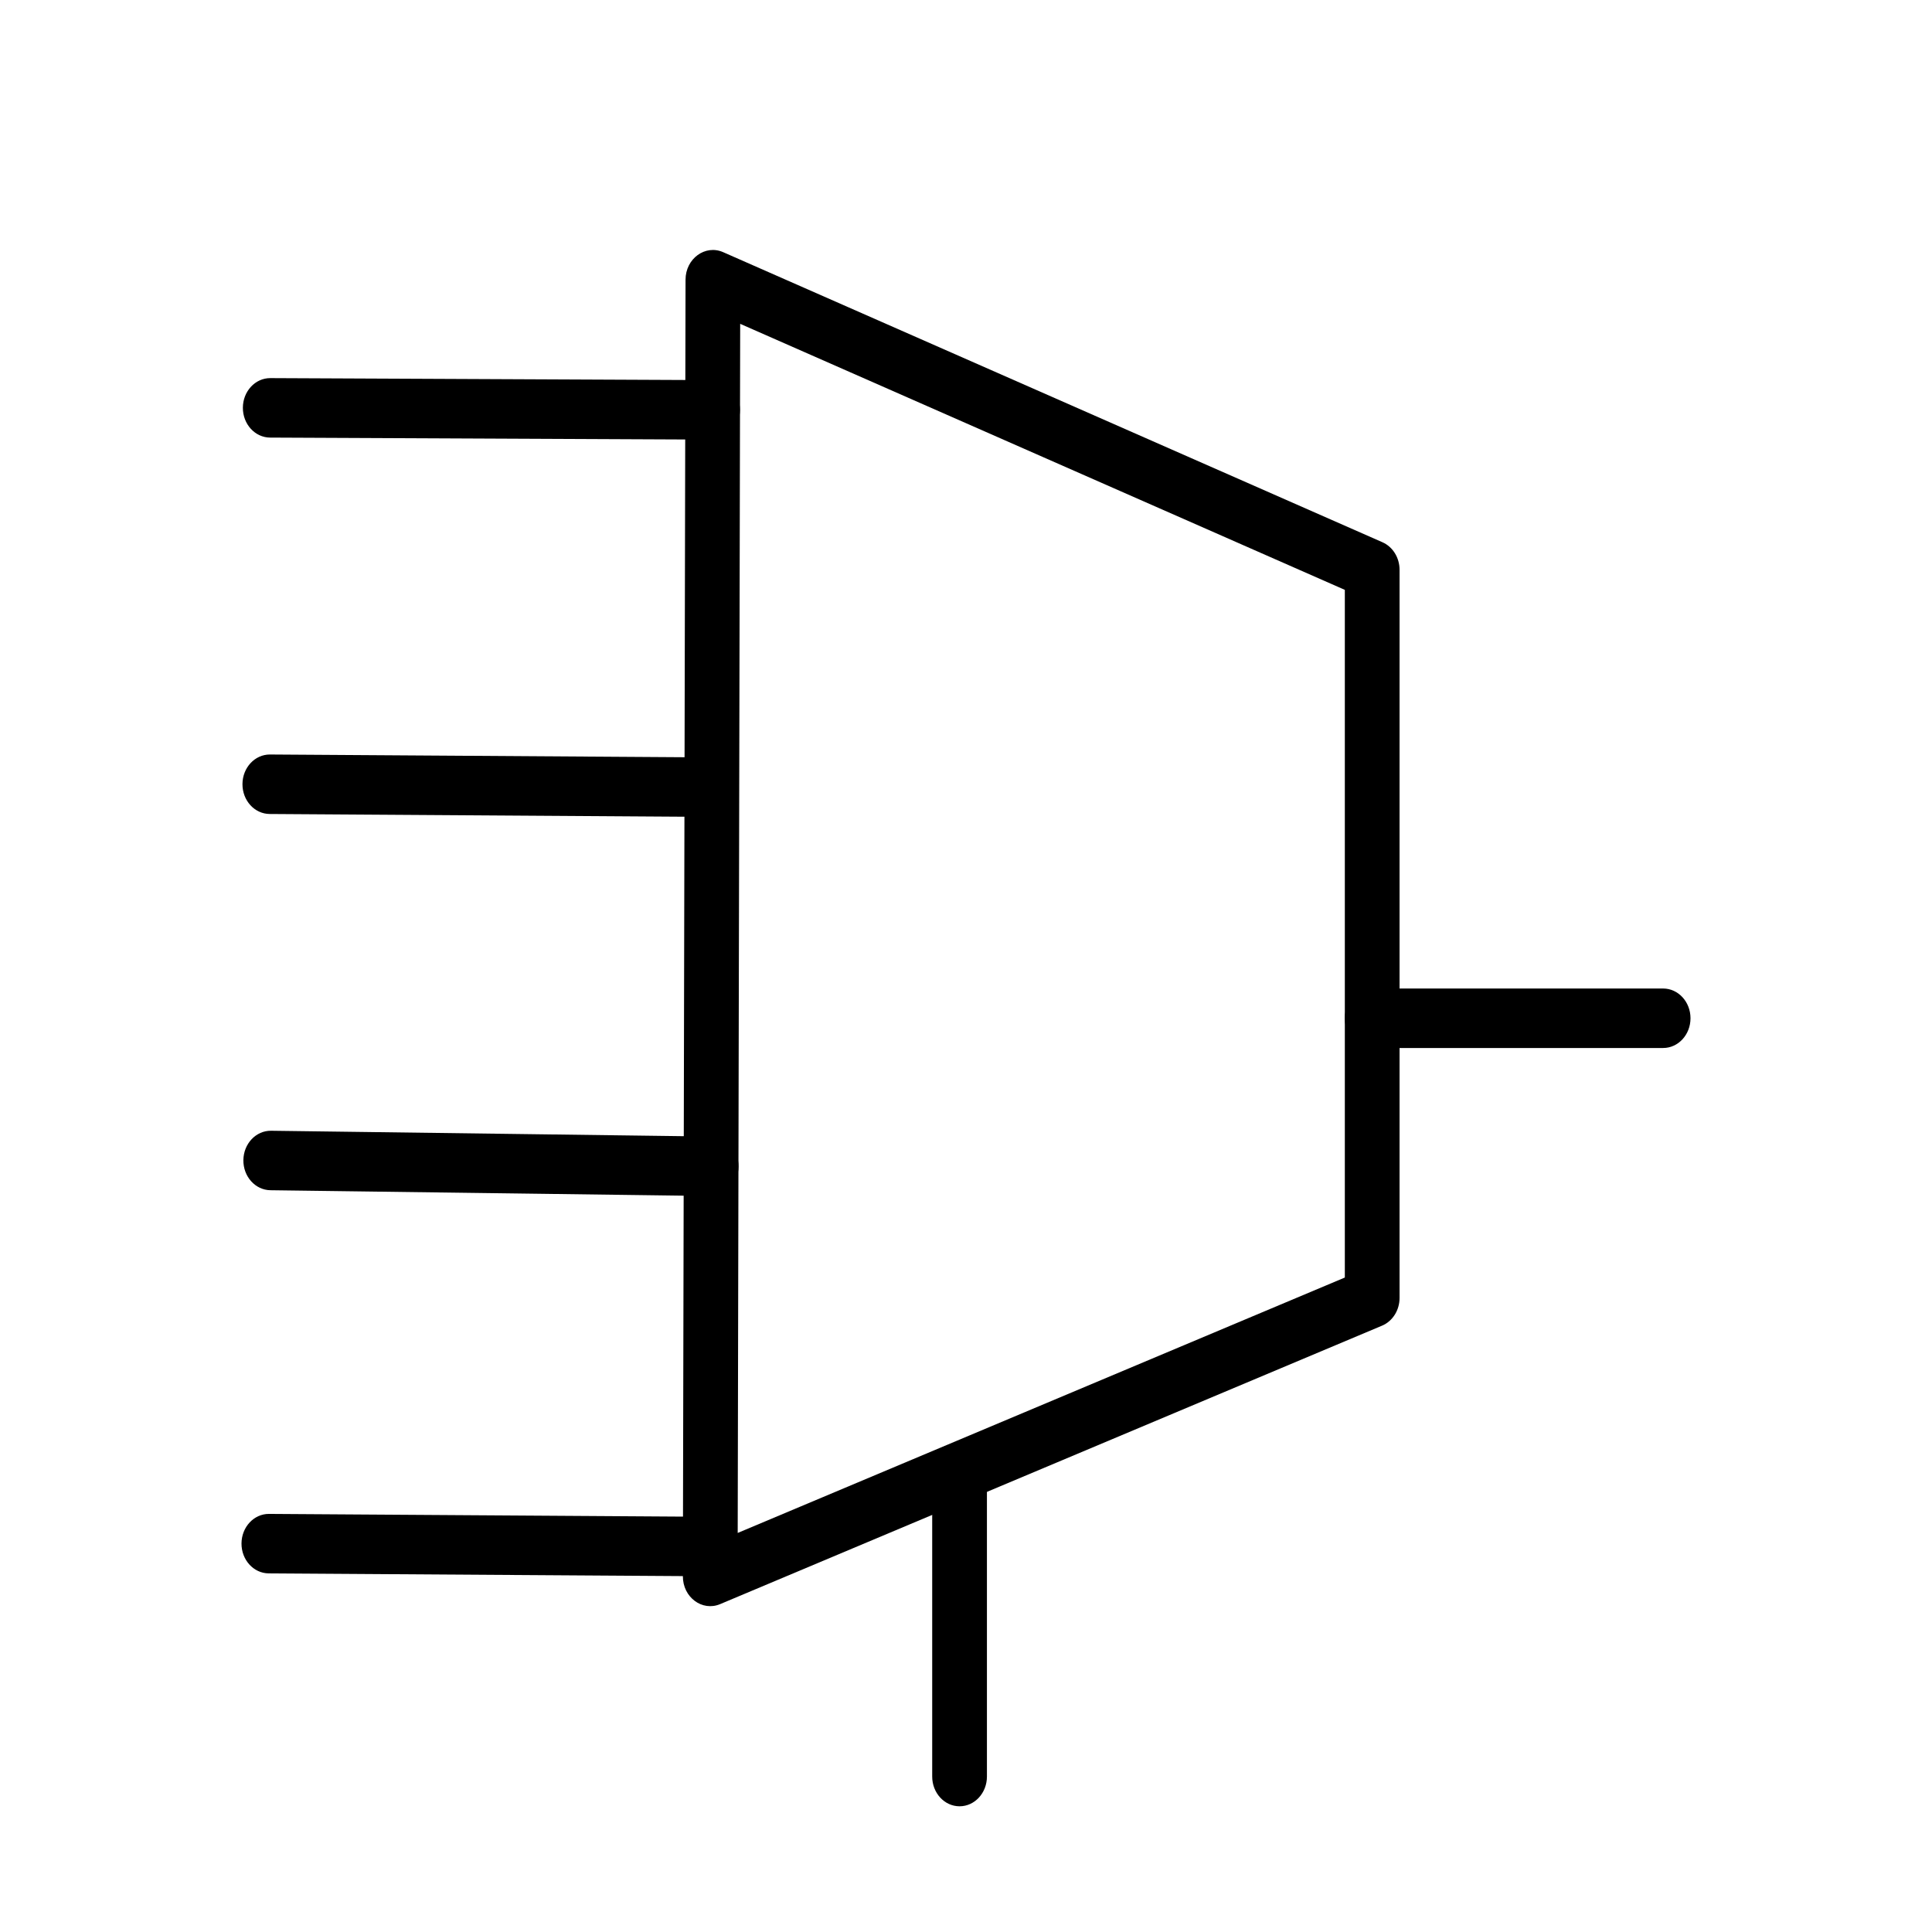
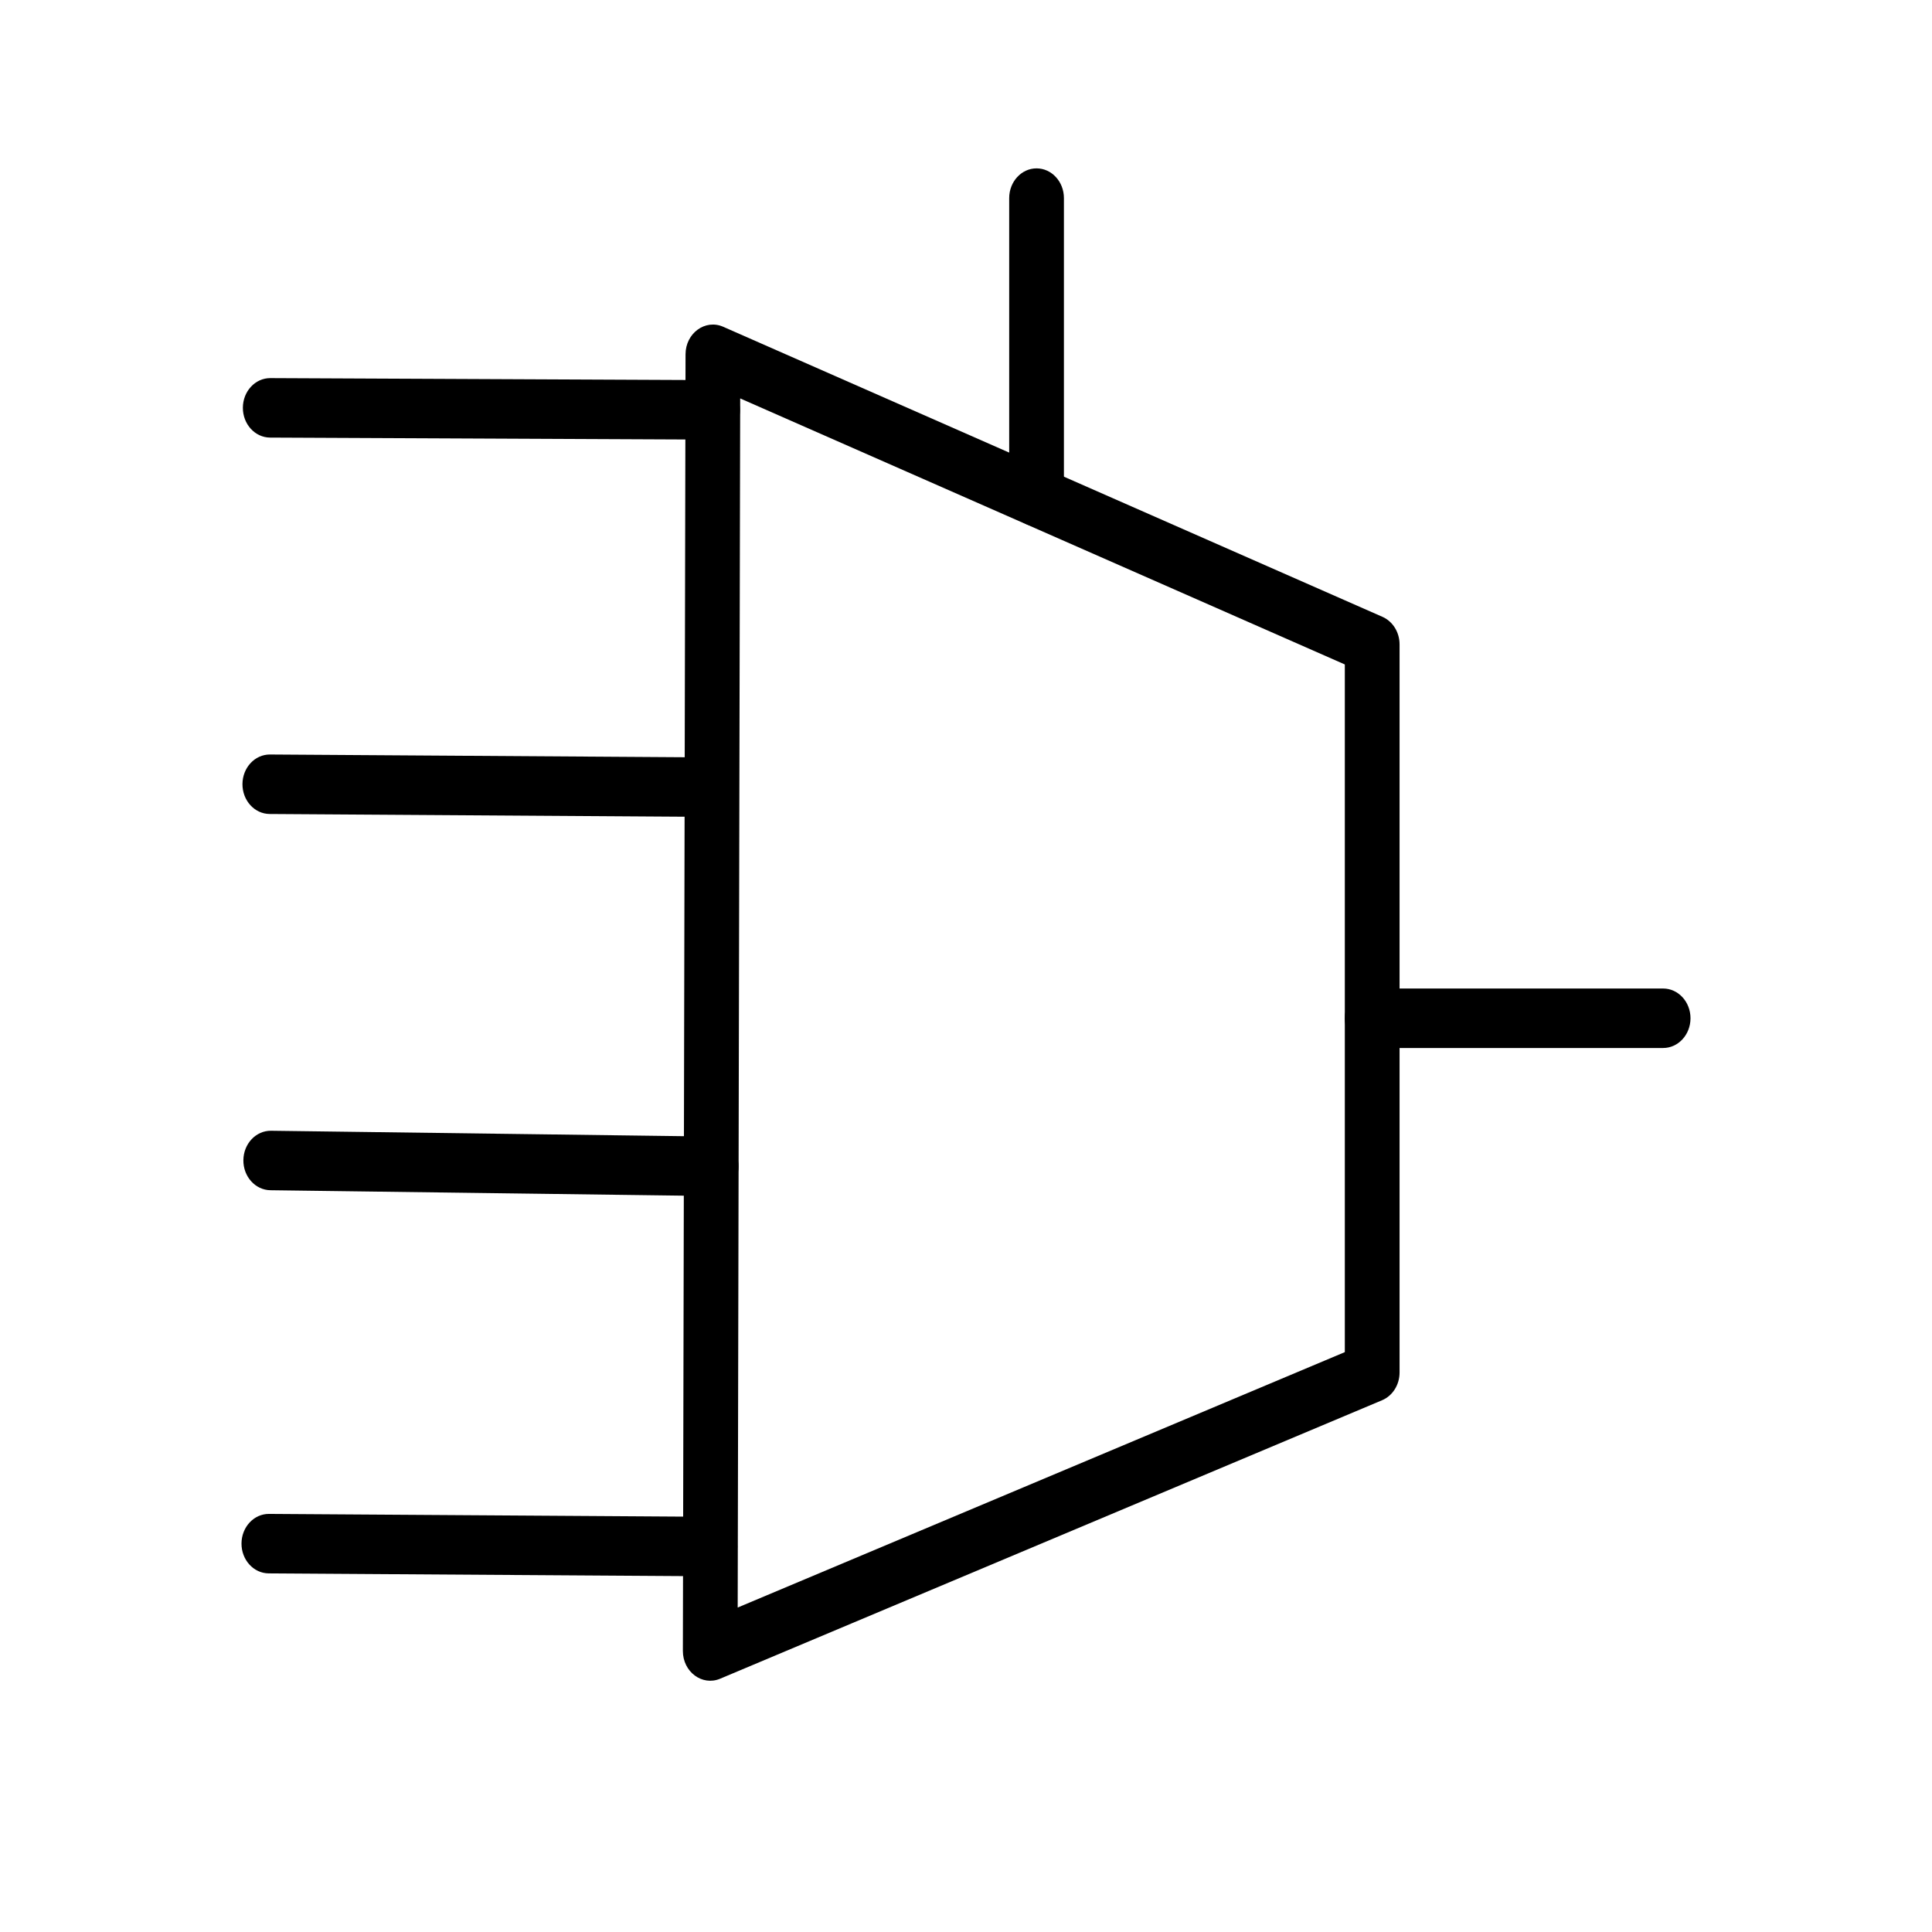
- <svg xmlns="http://www.w3.org/2000/svg" width="500" height="500" viewBox="0 0 500 500" version="1.1" baseProfile="full">
-   <g transform="scale(1,-1) translate(0,-500)">
-     <path d="M 16.582 344.585 L 15.892 9.014 L 6.253 16.209 L 177.566 88.278 L 173.041 81.1 L 173.041 269.531 L 177.465 262.396 L 6.842 337.468 L 16.582 344.585 Z M 2.418 344.62 C 2.429 350.071 7.508 353.783 12.158 351.737 L 182.781 276.665 C 185.455 275.488 187.205 272.666 187.205 269.531 L 187.205 81.1 C 187.205 77.921 185.407 75.07 182.679 73.922 L 11.366 1.853 C 6.719 -0.102 1.716 3.632 1.727 9.048 L 2.418 344.62 Z" transform="scale(1,1) translate(175,83)" opacity="1"> fill="currentColor"</path>
-     <path d="M 123.385 1.231 L 8.908 1.752 C 4.996 1.769 1.839 5.23 1.855 9.481 C 1.871 13.731 5.055 17.163 8.967 17.145 L 123.445 16.625 C 127.356 16.607 130.514 13.147 130.497 8.896 C 130.481 4.645 127.297 1.214 123.385 1.231 Z" transform="scale(1,1) translate(61,385)" opacity="1"> fill="currentColor"</path>
-     <path d="M 122.704 1.061 L 8.539 1.81 C 4.628 1.836 1.477 5.303 1.5 9.553 C 1.524 13.804 4.714 17.229 8.625 17.203 L 122.789 16.454 C 126.7 16.428 129.852 12.962 129.828 8.711 C 129.805 4.46 126.615 1.035 122.704 1.061 Z" transform="scale(1,1) translate(61,91)" opacity="1"> fill="currentColor"</path>
-     <path d="M 15.417 86.471 L 15.417 9.231 C 15.417 4.98 12.246 1.534 8.335 1.534 C 4.423 1.534 1.252 4.98 1.252 9.231 L 1.252 86.471 C 1.252 90.722 4.423 94.168 8.335 94.168 C 12.246 94.168 15.417 90.722 15.417 86.471 Z" transform="scale(1,1) translate(240,31)" opacity="1"> fill="currentColor"</path>
-     <path d="M 8.123 17.173 L 83.418 17.173 C 87.329 17.173 90.5 13.727 90.5 9.476 C 90.5 5.225 87.329 1.779 83.418 1.779 L 8.123 1.779 C 4.211 1.779 1.041 5.225 1.041 9.476 C 1.041 13.727 4.211 17.173 8.123 17.173 Z" transform="scale(1,1) translate(347,227)" opacity="1"> fill="currentColor"</path>
-     <path d="M 122.766 1.591 L 8.788 2.341 C 4.876 2.367 1.725 5.834 1.749 10.085 C 1.772 14.335 4.962 17.76 8.874 17.735 L 122.852 16.984 C 126.764 16.958 129.915 13.491 129.891 9.241 C 129.868 4.99 126.678 1.565 122.766 1.591 Z" transform="scale(1,1) translate(61,287)" opacity="1"> fill="currentColor"</path>
-     <path d="M 122.961 1.468 L 8.982 2.97 C 5.071 3.021 1.939 6.509 1.986 10.759 C 2.034 15.01 5.243 18.413 9.154 18.362 L 123.133 16.861 C 127.044 16.809 130.176 13.321 130.129 9.071 C 130.081 4.82 126.872 1.417 122.961 1.468 Z" transform="scale(1,1) translate(61,189)" opacity="1"> fill="currentColor"</path>
+ <svg xmlns="http://www.w3.org/2000/svg" width="500" height="500" viewBox="0 0 500 500" version="1.1" id="svg7">
+   <defs id="defs7" />
+   <g transform="scale(1,-1) translate(0,-500)" id="g7">
+     <path d="m 191.582,408.283 -0.691,-335.572 -9.639,7.195 171.313,72.069 -4.526,-7.178 V 333.228 l 4.425,-7.134 -170.623,75.072 z m -14.164,0.034 c 0.011,5.452 5.09,9.163 9.74,7.117 L 357.781,340.362 c 2.674,-1.177 4.425,-3.999 4.425,-7.134 V 144.797 c 0,-3.179 -1.798,-6.03 -4.526,-7.178 L 186.366,65.55 c -4.647,-1.955 -9.65,1.779 -9.639,7.195 z" opacity="1" id="path1"> fill="currentColor"</path>
+     <path d="M 123.385 1.231 L 8.908 1.752 C 4.996 1.769 1.839 5.23 1.855 9.481 C 1.871 13.731 5.055 17.163 8.967 17.145 L 123.445 16.625 C 127.356 16.607 130.514 13.147 130.497 8.896 C 130.481 4.645 127.297 1.214 123.385 1.231 Z" transform="scale(1,1) translate(61,385)" opacity="1" id="path2"> fill="currentColor"</path>
+     <path d="M 122.704 1.061 L 8.539 1.81 C 4.628 1.836 1.477 5.303 1.5 9.553 C 1.524 13.804 4.714 17.229 8.625 17.203 L 122.789 16.454 C 126.7 16.428 129.852 12.962 129.828 8.711 C 129.805 4.46 126.615 1.035 122.704 1.061 Z" transform="scale(1,1) translate(61,91)" opacity="1" id="path3"> fill="currentColor"</path>
+     <path d="m 275.342,448.729 v -77.24 c 0,-4.251 -3.171,-7.697 -7.082,-7.697 -3.911,0 -7.082,3.446 -7.082,7.697 v 77.24 c 0,4.251 3.171,7.697 7.082,7.697 3.911,0 7.082,-3.446 7.082,-7.697 z" opacity="1" id="path4"> fill="currentColor"</path>
+     <path d="M 8.123 17.173 L 83.418 17.173 C 87.329 17.173 90.5 13.727 90.5 9.476 C 90.5 5.225 87.329 1.779 83.418 1.779 L 8.123 1.779 C 4.211 1.779 1.041 5.225 1.041 9.476 C 1.041 13.727 4.211 17.173 8.123 17.173 Z" transform="scale(1,1) translate(347,227)" opacity="1" id="path5"> fill="currentColor"</path>
+     <path d="M 122.766 1.591 L 8.788 2.341 C 4.876 2.367 1.725 5.834 1.749 10.085 C 1.772 14.335 4.962 17.76 8.874 17.735 L 122.852 16.984 C 126.764 16.958 129.915 13.491 129.891 9.241 C 129.868 4.99 126.678 1.565 122.766 1.591 Z" transform="scale(1,1) translate(61,287)" opacity="1" id="path6"> fill="currentColor"</path>
+     <path d="M 122.961 1.468 L 8.982 2.97 C 5.071 3.021 1.939 6.509 1.986 10.759 C 2.034 15.01 5.243 18.413 9.154 18.362 L 123.133 16.861 C 127.044 16.809 130.176 13.321 130.129 9.071 C 130.081 4.82 126.872 1.417 122.961 1.468 Z" transform="scale(1,1) translate(61,189)" opacity="1" id="path7"> fill="currentColor"</path>
  </g>
</svg>
